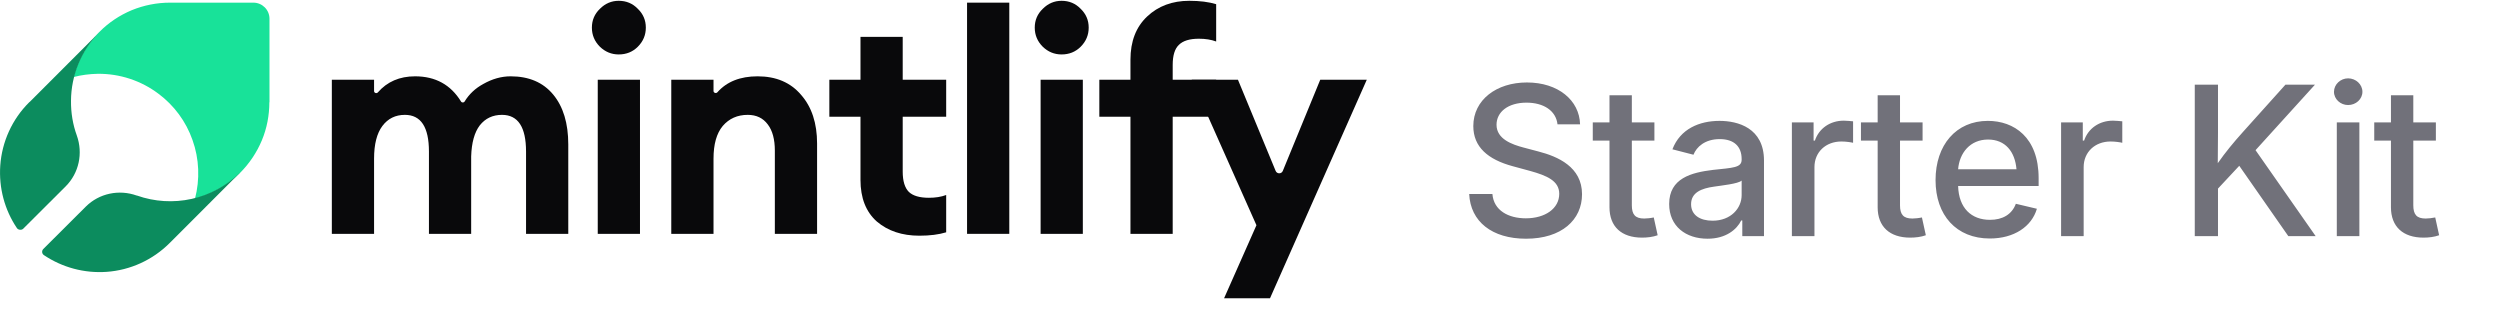
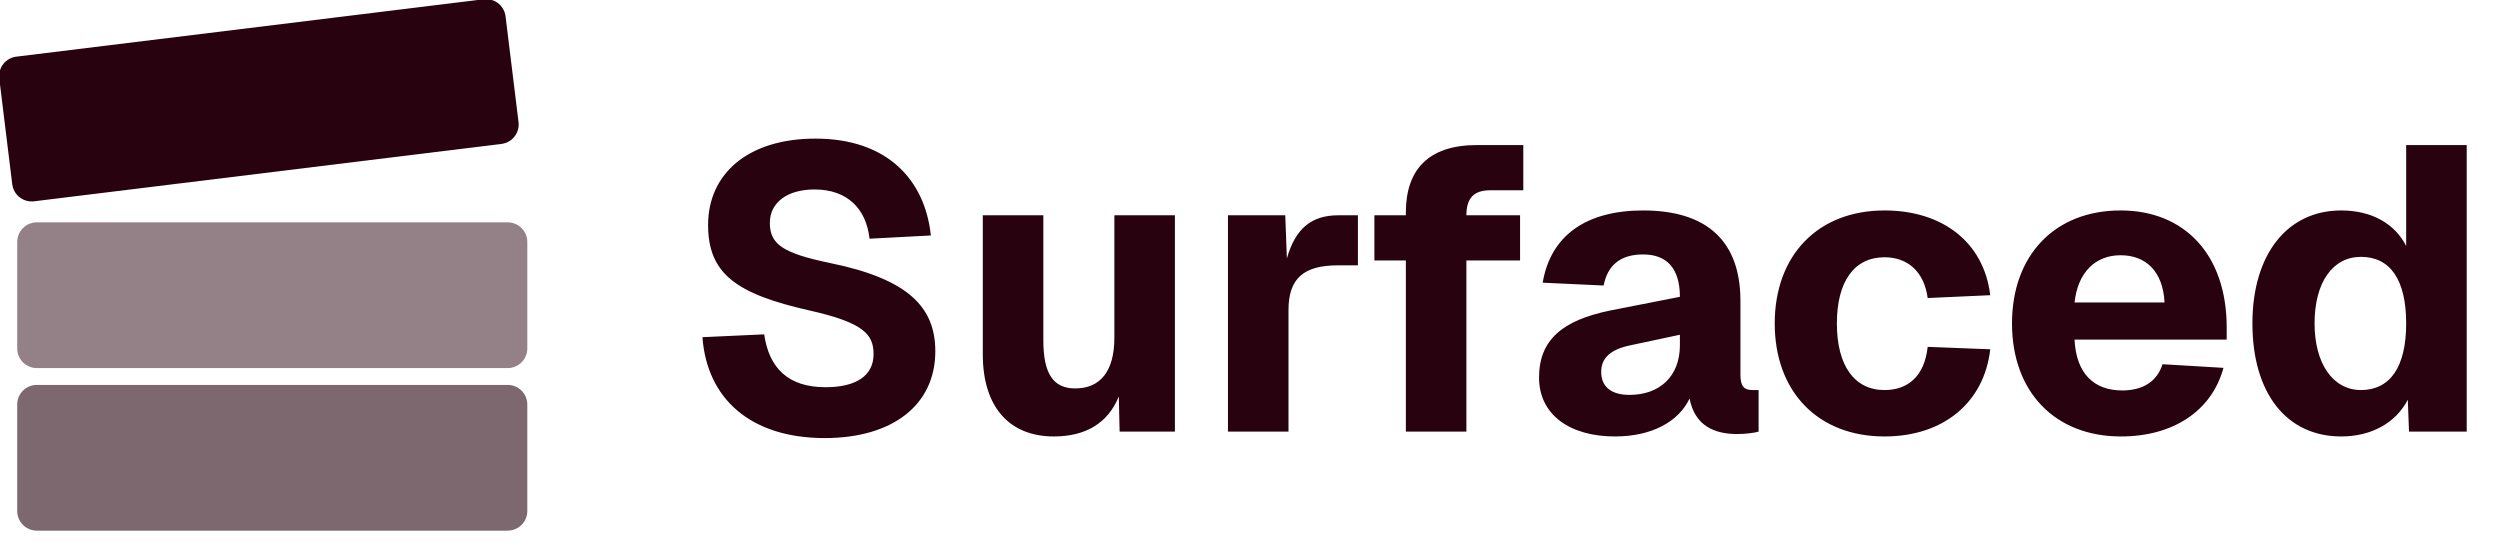
- <svg xmlns="http://www.w3.org/2000/svg" width="180" height="23" viewBox="0 0 180 23" fill="none">
-   <path d="M91.44 21.476H88.133L90.464 16.216L85.802 5.74H89.132L91.847 12.307C91.943 12.536 92.268 12.536 92.362 12.306L95.058 5.74H98.409L91.44 21.476Z" fill="#09090B" />
-   <path d="M81.393 16.837V8.403H79.152V5.74H81.393V4.297C81.393 2.98 81.792 1.944 82.592 1.19C83.391 0.435 84.404 0.058 85.633 0.058C86.387 0.058 87.031 0.139 87.564 0.302V2.988C87.208 2.854 86.794 2.788 86.32 2.788C85.655 2.788 85.174 2.936 84.878 3.232C84.582 3.513 84.434 3.994 84.434 4.674V5.74H87.564V8.403H84.434V16.837H81.393Z" fill="#09090B" />
-   <path d="M76.433 3.92C75.915 3.92 75.463 3.735 75.079 3.365C74.694 2.98 74.502 2.521 74.502 1.989C74.502 1.456 74.694 1.005 75.079 0.635C75.463 0.25 75.915 0.058 76.433 0.058C76.98 0.058 77.438 0.25 77.809 0.635C78.193 1.005 78.386 1.456 78.386 1.989C78.386 2.521 78.193 2.98 77.809 3.365C77.438 3.735 76.98 3.92 76.433 3.92ZM74.924 16.837V5.74H77.964V16.837H74.924Z" fill="#09090B" />
-   <path d="M69.628 16.837V0.191H72.669V16.837H69.628Z" fill="#09090B" />
-   <path d="M66.194 16.97C64.951 16.97 63.93 16.63 63.131 15.949C62.347 15.254 61.955 14.255 61.955 12.953V8.403H59.713V5.74H61.955V2.655H64.995V5.74H68.125V8.403H64.995V12.354C64.995 13.034 65.143 13.523 65.439 13.819C65.735 14.1 66.216 14.24 66.882 14.24C67.355 14.24 67.769 14.174 68.125 14.04V16.726C67.592 16.889 66.948 16.97 66.194 16.97Z" fill="#09090B" />
-   <path d="M48.332 16.837V5.74H51.373V6.551C51.373 6.688 51.559 6.748 51.65 6.646C52.328 5.879 53.293 5.495 54.546 5.495C55.878 5.495 56.921 5.939 57.676 6.827C58.445 7.7 58.83 8.869 58.83 10.334V16.837H55.789V10.844C55.789 10.03 55.619 9.402 55.279 8.958C54.939 8.499 54.458 8.27 53.836 8.27C53.096 8.27 52.497 8.536 52.038 9.069C51.594 9.601 51.373 10.386 51.373 11.421V16.837H48.332Z" fill="#09090B" />
-   <path d="M44.547 3.92C44.029 3.92 43.578 3.735 43.193 3.365C42.809 2.98 42.616 2.521 42.616 1.989C42.616 1.456 42.809 1.005 43.193 0.635C43.578 0.25 44.029 0.058 44.547 0.058C45.095 0.058 45.553 0.25 45.923 0.635C46.308 1.005 46.5 1.456 46.5 1.989C46.5 2.521 46.308 2.98 45.923 3.365C45.553 3.735 45.095 3.92 44.547 3.92ZM43.038 16.837V5.74H46.079V16.837H43.038Z" fill="#09090B" />
-   <path d="M37.875 16.837V10.911C37.875 9.15 37.298 8.27 36.144 8.27C35.478 8.27 34.945 8.521 34.546 9.024C34.161 9.527 33.954 10.275 33.924 11.266V16.837H30.884V10.911C30.884 9.15 30.306 8.27 29.152 8.27C28.472 8.27 27.932 8.536 27.532 9.069C27.133 9.601 26.933 10.386 26.933 11.421V16.837H23.892V5.74H26.933V6.559C26.933 6.695 27.116 6.755 27.206 6.652C27.878 5.881 28.771 5.495 29.885 5.495C31.349 5.495 32.452 6.1 33.193 7.309C33.252 7.404 33.395 7.403 33.454 7.307C33.774 6.78 34.219 6.361 34.79 6.05C35.441 5.68 36.099 5.495 36.765 5.495C38.082 5.495 39.103 5.932 39.828 6.805C40.553 7.678 40.916 8.876 40.916 10.4V16.837H37.875Z" fill="#09090B" />
-   <path d="M19.403 7.362V1.35C19.403 0.705 18.879 0.191 18.244 0.191H12.235C11.291 0.191 10.357 0.378 9.487 0.733C8.618 1.098 7.824 1.621 7.16 2.295L7.114 2.341C6.235 3.23 5.609 4.333 5.291 5.548C5.861 5.399 6.45 5.324 7.039 5.314C8.609 5.296 10.151 5.801 11.403 6.745C12.534 7.586 13.394 8.746 13.861 10.083C14.347 11.438 14.403 12.916 14.039 14.309C15.244 13.991 16.356 13.364 17.244 12.486L17.291 12.439C17.954 11.775 18.487 10.98 18.851 10.111C19.216 9.241 19.393 8.306 19.393 7.362H19.403Z" fill="#18E299" />
-   <path d="M5.112 7.26C5.121 5.416 5.857 3.646 7.151 2.324L2.151 7.326C2.133 7.344 2.114 7.354 2.095 7.372C0.876 8.583 0.14 10.204 0.019 11.918C-0.092 13.52 0.327 15.103 1.22 16.426C1.306 16.552 1.537 16.593 1.667 16.472L4.73 13.417C5.689 12.458 5.987 11.033 5.531 9.757C5.242 8.965 5.103 8.117 5.112 7.26Z" fill="#0C8C5E" />
-   <path d="M17.262 12.44C16.303 13.38 15.102 14.032 13.799 14.321C12.486 14.61 11.127 14.526 9.861 14.079C9.861 14.079 9.851 14.079 9.842 14.079C8.567 13.622 7.142 13.921 6.183 14.871L3.12 17.926C2.99 18.056 3.009 18.27 3.167 18.373C4.489 19.258 6.072 19.686 7.673 19.574C9.386 19.453 10.997 18.717 12.216 17.497L12.263 17.451L17.262 12.449V12.44Z" fill="#0C8C5E" />
-   <text x="105" y="17" font-family="Inter, ui-sans-serif, system-ui, -apple-system, sans-serif" font-size="15" font-weight="500" fill="#71717A" letter-spacing="-0.01em">Starter Kit</text>
+ <svg xmlns="http://www.w3.org/2000/svg" width="446" height="98" viewBox="0 0 446 98" fill="none">
+   <path d="M147.132 78.152C133.884 78.152 126.108 71.096 125.316 60.152L136.332 59.648C137.196 65.696 140.652 69.08 147.276 69.08C152.676 69.08 155.844 67.064 155.844 63.176C155.844 59.648 154.044 57.56 144.468 55.4C131.364 52.448 126.324 48.848 126.324 40.136C126.324 30.992 133.452 24.728 145.476 24.728C158.148 24.728 164.988 31.928 166.068 42.008L155.124 42.584C154.548 37.256 151.164 33.8 145.332 33.8C140.364 33.8 137.34 36.176 137.34 39.776C137.34 43.592 139.716 45.176 147.996 46.904C162.18 49.784 166.86 54.896 166.86 62.672C166.86 72.248 159.228 78.152 147.132 78.152ZM188.004 77.864C180.012 77.864 175.332 72.536 175.332 63.248V38.408H186.132V60.728C186.132 66.704 187.932 69.296 191.82 69.296C196.212 69.296 198.804 66.344 198.804 60.224V38.408H209.604V77H199.74L199.596 70.736C197.652 75.488 193.692 77.864 188.004 77.864ZM219.067 77V38.408H229.291L229.579 46.112C231.091 40.712 234.043 38.408 238.723 38.408H242.251V47.336H238.723C232.675 47.336 229.867 49.568 229.867 55.328V77H219.067ZM250.805 77V46.472H245.189V38.408H250.805V37.904C250.805 30.272 254.837 25.88 263.477 25.88H271.757V33.944H265.853C262.829 33.944 261.605 35.456 261.605 38.408H271.181V46.472H261.605V77H250.805ZM288.101 77.864C280.037 77.864 274.565 73.976 274.565 67.352C274.565 60.584 278.813 57.128 287.237 55.4L299.693 52.952C299.693 47.912 297.389 45.392 293.141 45.392C289.037 45.392 286.805 47.336 286.085 50.936L275.213 50.432C276.653 41.936 283.061 37.544 293.141 37.544C304.661 37.544 310.493 43.16 310.493 53.672V66.848C310.493 69.008 311.213 69.584 312.653 69.584H313.733V77C313.085 77.216 311.357 77.432 309.917 77.432C305.885 77.432 302.357 75.992 301.421 71.096C299.477 75.2 294.725 77.864 288.101 77.864ZM290.693 70.448C296.093 70.448 299.693 67.136 299.693 61.592V59.72L290.909 61.592C287.381 62.312 285.653 63.824 285.653 66.344C285.653 68.936 287.381 70.448 290.693 70.448ZM336.195 77.864C324.315 77.864 316.611 69.872 316.611 57.704C316.611 45.536 324.315 37.544 336.195 37.544C346.491 37.544 353.907 43.16 355.059 52.664L343.899 53.168C343.251 48.416 340.299 45.896 336.195 45.896C330.795 45.896 327.699 50.216 327.699 57.704C327.699 65.192 330.795 69.584 336.195 69.584C340.371 69.584 343.323 67.136 343.899 61.88L355.059 62.312C353.979 71.816 346.707 77.864 336.195 77.864ZM378.38 77.864C366.572 77.864 358.94 69.872 358.94 57.704C358.94 45.536 366.572 37.544 378.308 37.544C389.756 37.544 397.244 45.464 397.244 58.424V60.584H370.1C370.388 66.704 373.628 69.656 378.596 69.656C382.196 69.656 384.788 68.144 385.796 64.976L396.668 65.624C394.58 73.328 387.668 77.864 378.38 77.864ZM370.1 53.96H386.156C385.868 48.344 382.772 45.536 378.308 45.536C373.772 45.536 370.676 48.632 370.1 53.96ZM417.67 77.864C407.878 77.864 401.83 70.088 401.83 57.704C401.83 45.392 408.022 37.544 417.67 37.544C423.142 37.544 427.246 39.92 429.262 43.88V25.88H440.062V77H429.766L429.55 71.312C427.39 75.488 422.998 77.864 417.67 77.864ZM421.198 69.584C426.382 69.584 429.262 65.48 429.262 57.704C429.262 49.856 426.382 45.824 421.198 45.824C416.158 45.824 412.918 50.36 412.918 57.704C412.918 64.904 416.23 69.584 421.198 69.584Z" fill="#28030f" />
+   <rect y="10.968" width="90" height="25" rx="3" transform="rotate(-7 0 10.9682)" fill="#28030f" />
+   <rect y="10.968" width="90" height="25" rx="3" transform="rotate(-7 0 10.9682)" stroke="#28030f" />
+   <g opacity="0.5">
+     <rect x="3.572" y="40.166" width="90" height="25" rx="3" fill="#28030f" />
+     <rect x="3.572" y="40.166" width="90" height="25" rx="3" stroke="#28030f" />
+   </g>
+   <g opacity="0.6">
+     <rect x="3.572" y="69.166" width="90" height="25" rx="3" fill="#28030f" />
+     <rect x="3.572" y="69.166" width="90" height="25" rx="3" stroke="#28030f" />
+   </g>
</svg>
